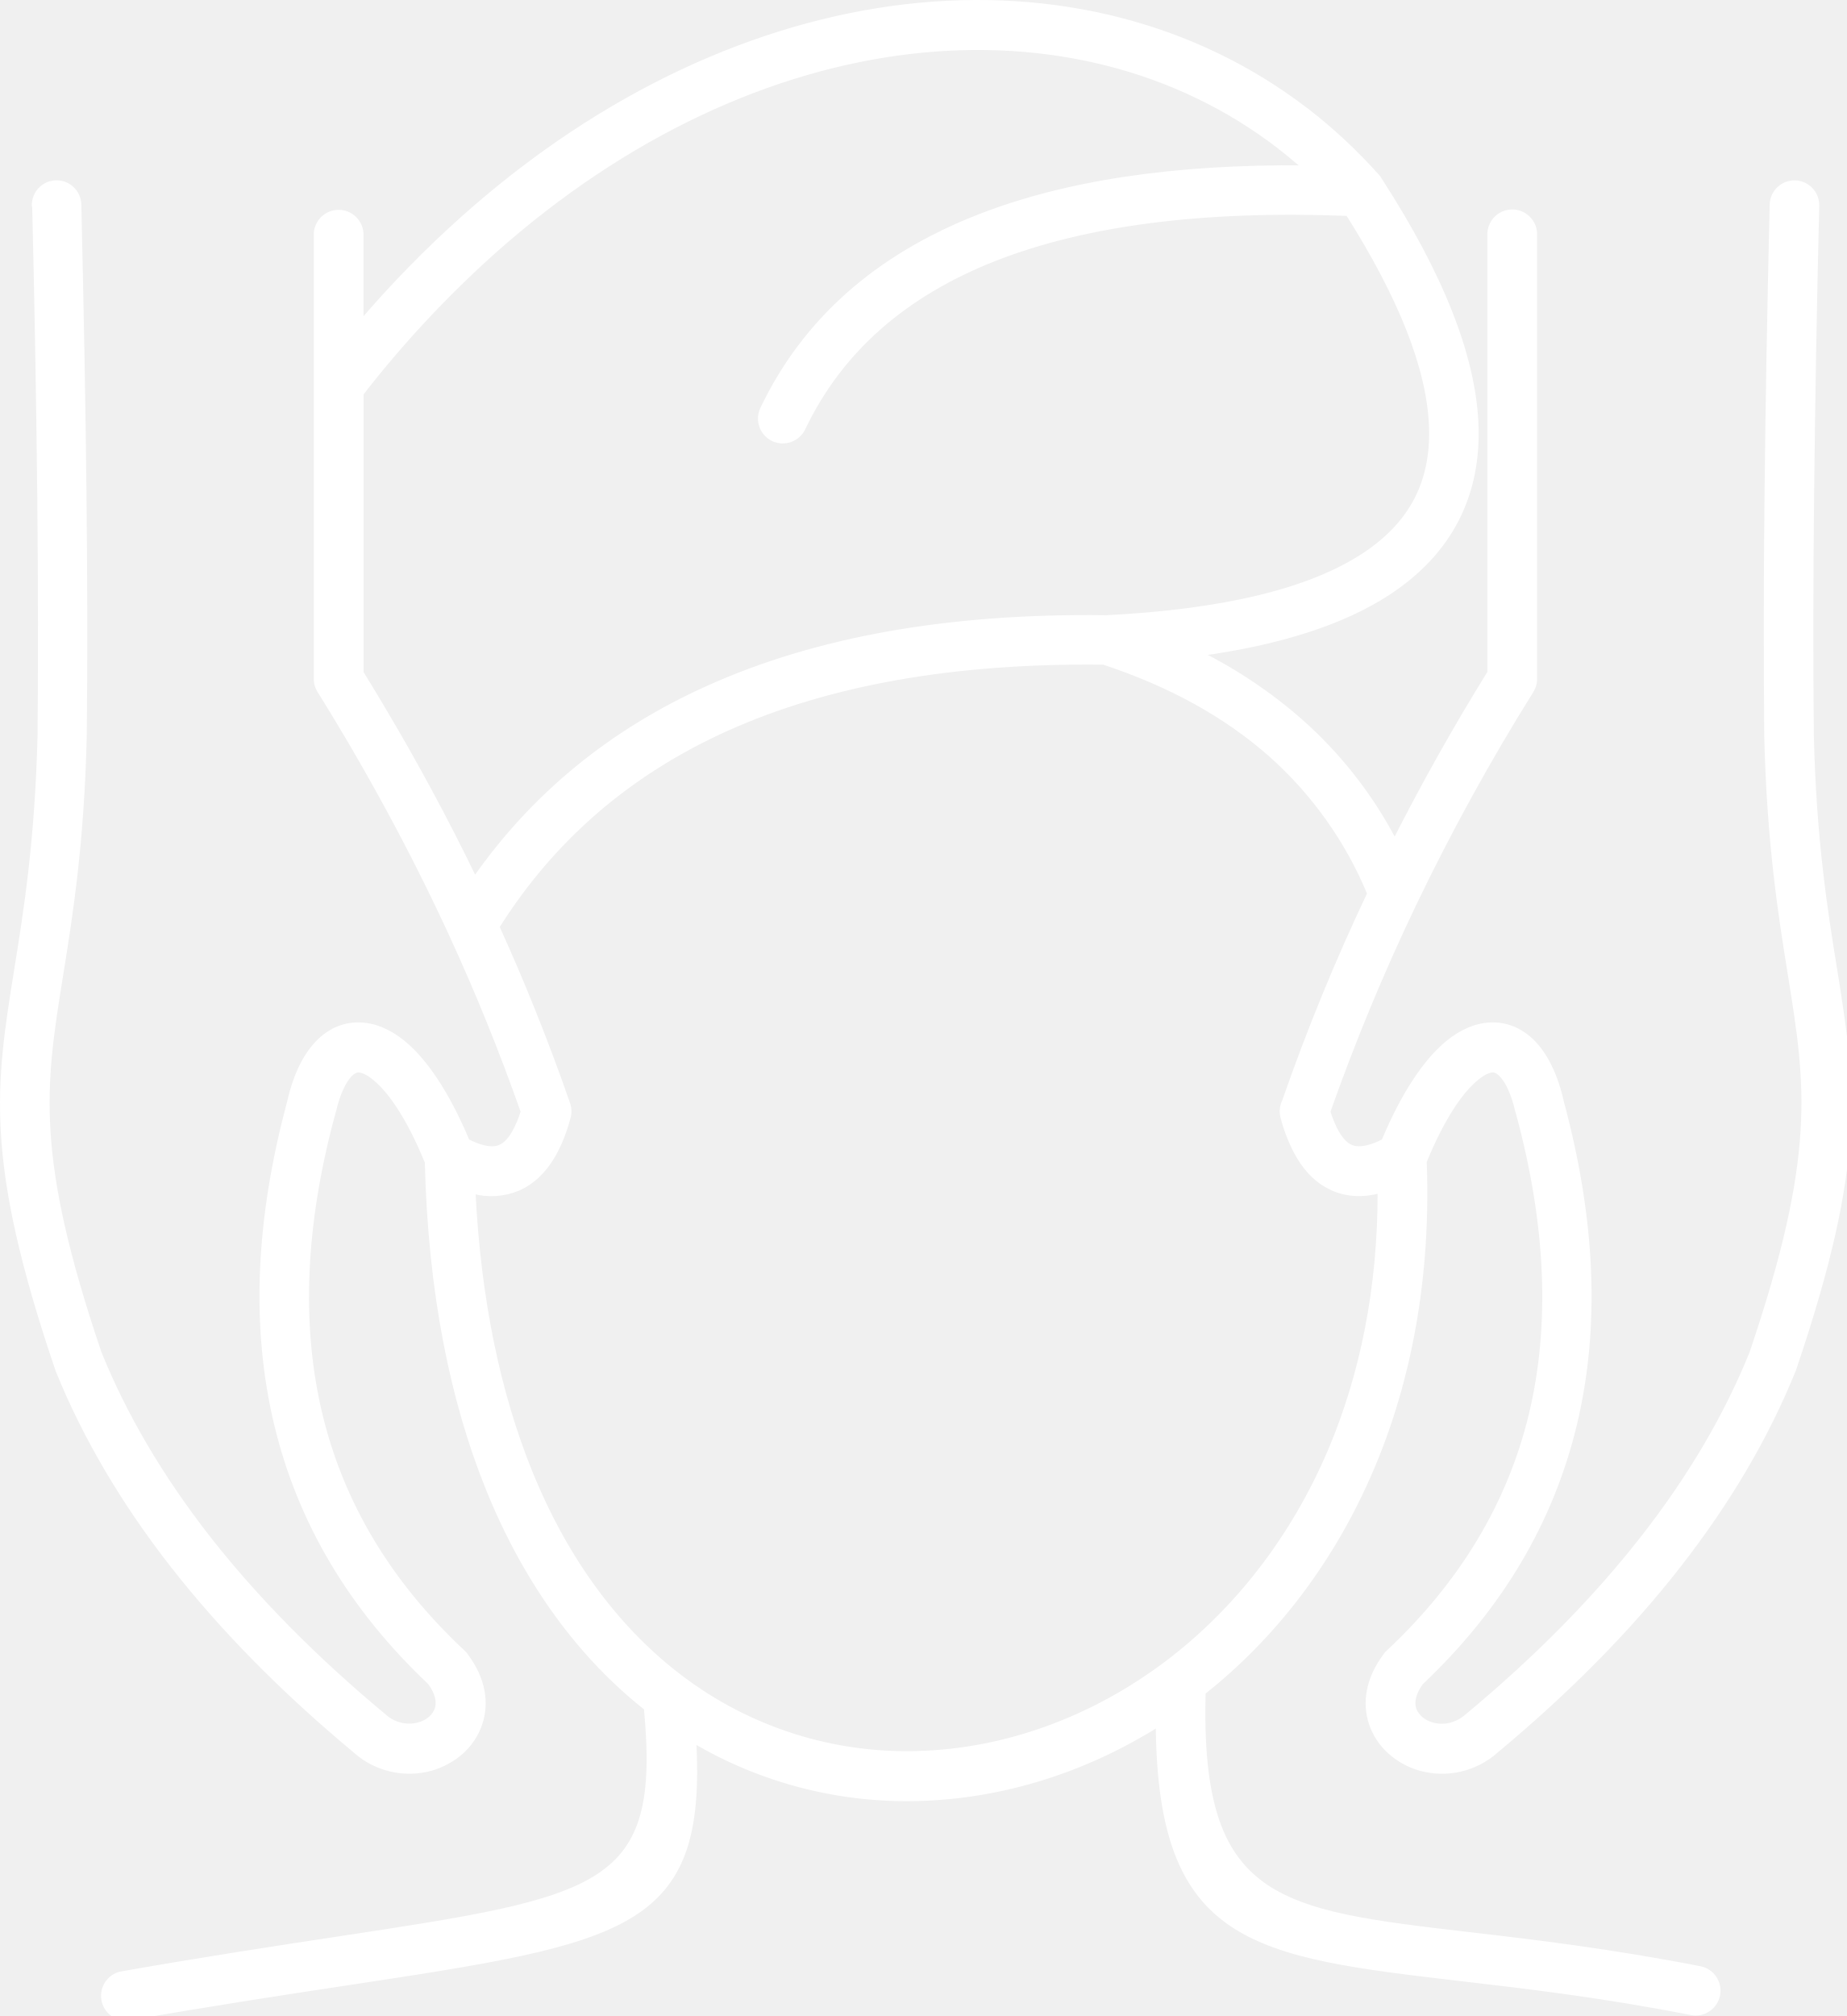
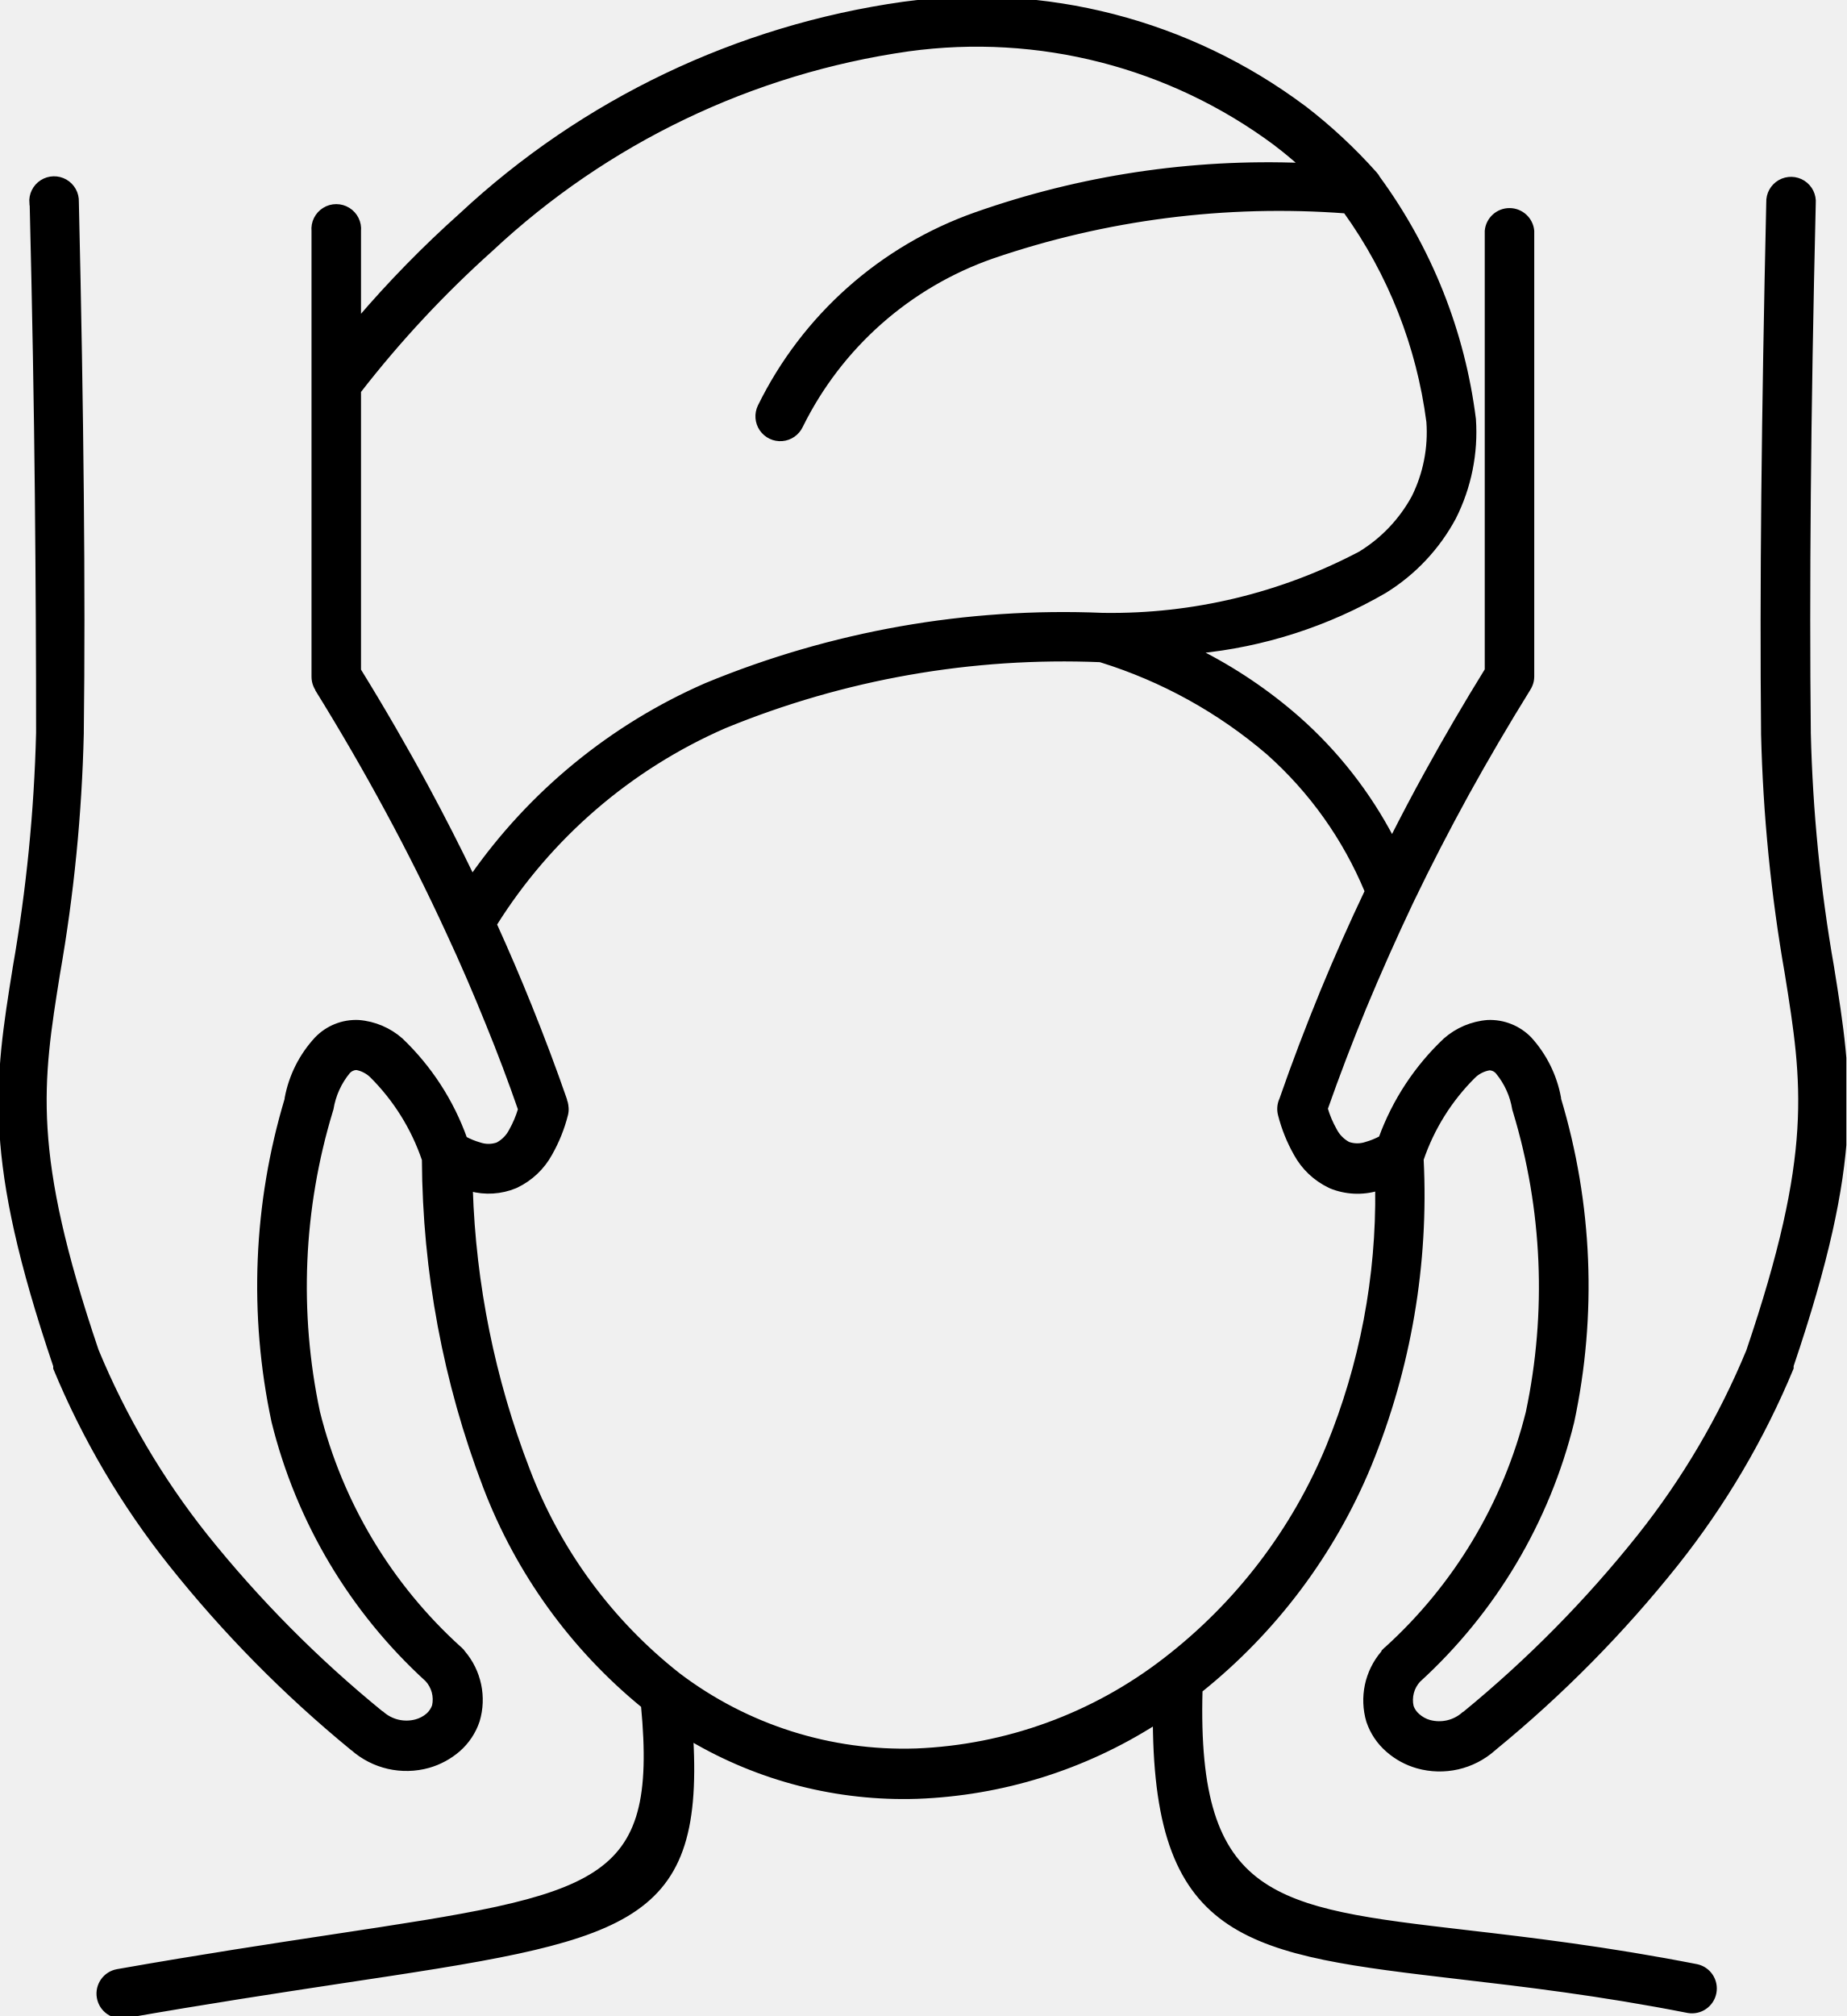
- <svg xmlns="http://www.w3.org/2000/svg" width="37.299" height="40.716" viewBox="-0.05 -0.05 37.299 40.716">
-   <g data-name="Tracé 1612">
-     <path d="M.643 4.102a.45.45 0 1 1 .9-.02c.05 2.14.086 4.107.105 5.897.018 1.777.02 3.375.005 4.791v.039c-.053 2.2-.286 3.644-.48 4.851-.355 2.214-.58 3.606.78 7.619.518 1.275 1.253 2.522 2.205 3.74.96 1.224 2.14 2.422 3.54 3.586l.008.007.004.003.005.004.004.004a.75.75 0 0 0 .692.162.617.617 0 0 0 .244-.129.46.46 0 0 0 .127-.189c.046-.14.012-.325-.143-.537-1.594-1.505-2.627-3.244-3.1-5.211-.47-1.955-.383-4.13.264-6.521l.004-.02c.125-.539.33-.938.588-1.19.244-.239.528-.352.843-.338.284.012.574.133.855.362.436.357.888 1.016 1.295 1.988.11.056.21.097.304.122.146.039.267.039.362-.002l.014-.007c.096-.045.186-.138.267-.278a2.12 2.12 0 0 0 .184-.434 40.948 40.948 0 0 0-1.45-3.58 42.902 42.902 0 0 0-1.243-2.482 45.704 45.704 0 0 0-1.403-2.415l-.002-.002-.005-.009a.35.35 0 0 1-.04-.076l-.002-.001a.446.446 0 0 1-.035-.175v-9a.453.453 0 0 1 .904 0v1.81A22.124 22.124 0 0 1 9.32 4.349C12.144 1.833 15.27.432 18.245.085c2.996-.347 5.84.37 8.081 2.087l.015.01c.512.395.99.84 1.43 1.333a.407.407 0 0 1 .06.086c1.221 1.89 1.866 3.513 1.934 4.868.037.738-.096 1.4-.396 1.98-.3.582-.767 1.076-1.394 1.483-.91.59-2.173.996-3.788 1.218a9.584 9.584 0 0 1 2.032 1.366 8.48 8.48 0 0 1 1.906 2.437 46.134 46.134 0 0 1 1.922-3.419V4.662a.453.453 0 0 1 .905 0v8.999a.433.433 0 0 1-.036.175l-.001.002a.46.46 0 0 1-.041.076l-.006.008-.001.004a44.202 44.202 0 0 0-2.337 4.246c-.009.019-.018.04-.028.058l-.002.005a42.377 42.377 0 0 0-1.725 4.166c.055.175.116.32.184.434.083.14.171.234.267.278l.014.007c.095.04.216.04.362.002.094-.025.196-.065.304-.122.406-.972.858-1.63 1.295-1.988.281-.23.572-.35.855-.362.313-.014.599.1.843.337.257.253.462.653.588 1.191l.003.02c.647 2.39.735 4.567.266 6.52-.474 1.97-1.507 3.707-3.1 5.212-.156.212-.19.398-.144.538.023.07.07.135.127.187.064.06.15.106.244.132.213.06.474.023.693-.163l.003-.003.005-.003.004-.004.009-.007c1.4-1.164 2.58-2.362 3.538-3.587.953-1.217 1.688-2.464 2.205-3.74 1.36-4.012 1.136-5.406.782-7.618-.195-1.206-.428-2.651-.482-4.851v-.04a244.11 244.11 0 0 1 .006-4.79c.018-1.79.053-3.757.104-5.898a.45.45 0 1 1 .901.021 429.908 429.908 0 0 0-.104 5.884c-.018 1.77-.02 3.363-.005 4.773v.032c.051 2.136.279 3.55.47 4.73.375 2.35.614 3.828-.817 8.052l-.003.01v.001l-.004.01v.002l-.003.01-.004.01-.005.01c-.548 1.352-1.325 2.668-2.327 3.95-.994 1.273-2.217 2.513-3.664 3.718l-.01.009-.008.007a1.638 1.638 0 0 1-1.53.35 1.537 1.537 0 0 1-.597-.327 1.33 1.33 0 0 1-.386-.578c-.135-.404-.075-.887.29-1.373v-.001l.006-.008.007-.008.005-.008.003-.001.004-.007.045-.044.007-.006c1.475-1.388 2.43-2.984 2.864-4.782.434-1.81.347-3.837-.26-6.081l-.014-.046c-.085-.366-.205-.618-.342-.752-.056-.055-.114-.084-.17-.08-.085.004-.195.058-.322.162-.338.276-.705.833-1.055 1.686.088 2.341-.31 4.412-1.051 6.168-.802 1.9-2.002 3.436-3.415 4.552-.118 4.253 1.495 4.442 5.36 4.892 1.312.152 2.864.336 4.675.69a.452.452 0 0 1-.173.888c-1.779-.35-3.31-.53-4.604-.68-4.251-.497-6.134-.718-6.166-5.147-1.486.935-3.148 1.452-4.81 1.502a8.451 8.451 0 0 1-4.573-1.17c.21 3.8-1.339 4.037-7.074 4.905-1.244.189-2.7.41-4.353.701a.453.453 0 0 1-.155-.89c1.704-.3 3.142-.518 4.372-.705 5.381-.815 6.603-1.002 6.252-4.668-1.295-1.022-2.406-2.485-3.192-4.427-.721-1.78-1.17-3.972-1.233-6.599-.352-.86-.721-1.42-1.06-1.698-.127-.104-.237-.158-.322-.162-.054-.002-.115.025-.171.08-.136.134-.256.386-.341.752l-.014.046c-.608 2.244-.694 4.272-.26 6.08.433 1.8 1.387 3.396 2.864 4.783l.007.006.044.044.006.007v.001l.006.008.008.008.005.008.001.001c.366.486.425.97.29 1.373-.074.226-.21.424-.385.58-.17.148-.376.26-.597.325a1.64 1.64 0 0 1-1.53-.35l-.009-.007-.009-.01c-1.447-1.204-2.668-2.444-3.664-3.716-1.003-1.283-1.779-2.599-2.327-3.95l-.005-.011-.003-.01v-.001l-.004-.009v-.001l-.003-.01v-.003l-.004-.009c-1.431-4.224-1.194-5.7-.816-8.052.19-1.182.417-2.594.47-4.73v-.032C.772 13.35.77 11.758.753 9.988A422.798 422.798 0 0 0 .65 4.104l-.006-.002ZM7.245 7.9v5.638c.484.784.943 1.577 1.376 2.378.322.595.628 1.194.919 1.797 1.187-1.7 2.763-2.992 4.73-3.873 2.19-.984 4.86-1.456 8.01-1.415h.023c2.358-.119 4.086-.534 5.181-1.244.495-.32.857-.702 1.084-1.14.227-.44.326-.948.298-1.524-.056-1.154-.618-2.573-1.684-4.256-2.922-.114-5.304.192-7.14.913-1.833.72-3.125 1.862-3.87 3.424a.454.454 0 0 1-.603.214.453.453 0 0 1-.213-.603c.848-1.775 2.302-3.067 4.356-3.874 1.756-.69 3.96-1.021 6.605-.995a9.35 9.35 0 0 0-.525-.434l-.01-.01C23.73 1.323 21.114.667 18.347.989c-2.797.325-5.747 1.653-8.429 4.04a21.734 21.734 0 0 0-2.677 2.873l.004-.002Zm14.99 5.424c-3.001-.034-5.535.411-7.598 1.337-1.979.889-3.528 2.224-4.648 4.007.251.553.49 1.108.714 1.668.249.618.485 1.245.705 1.878l.003.01c.013.03.021.062.027.096v.001l.001.01v.003a.423.423 0 0 1-.003.143l-.007.033c-.083.31-.189.573-.317.789-.18.305-.406.519-.674.641l-.027.012a1.403 1.403 0 0 1-.906.057c.11 2.233.52 4.115 1.147 5.664.752 1.858 1.82 3.234 3.056 4.166a7.542 7.542 0 0 0 4.804 1.524c1.75-.051 3.513-.686 5.028-1.832 1.366-1.035 2.531-2.493 3.3-4.314.63-1.498.996-3.248.99-5.22-.344.093-.66.077-.945-.045l-.026-.012c-.269-.122-.496-.338-.675-.642a3.202 3.202 0 0 1-.317-.788.455.455 0 0 1 .022-.295l.006-.01a41.98 41.98 0 0 1 1.725-4.208 7.691 7.691 0 0 0-1.992-2.803c-.905-.802-2.035-1.425-3.387-1.872l-.005.002Z" fill="#fff" fill-rule="evenodd" />
-     <path d="M.643 4.102a.45.45 0 1 1 .9-.02c.05 2.14.086 4.107.105 5.897.018 1.777.02 3.375.005 4.791v.039c-.053 2.2-.286 3.644-.48 4.851-.355 2.214-.58 3.606.78 7.619.518 1.275 1.253 2.522 2.205 3.74.96 1.224 2.14 2.422 3.54 3.586l.008.007.004.003.005.004.004.004a.75.75 0 0 0 .692.162.617.617 0 0 0 .244-.129.46.46 0 0 0 .127-.189c.046-.14.012-.325-.143-.537-1.594-1.505-2.627-3.244-3.1-5.211-.47-1.955-.383-4.13.264-6.521l.004-.02c.125-.539.33-.938.588-1.19.244-.239.528-.352.843-.338.284.012.574.133.855.362.436.357.888 1.016 1.295 1.988.11.056.21.097.304.122.146.039.267.039.362-.002l.014-.007c.096-.045.186-.138.267-.278a2.12 2.12 0 0 0 .184-.434 40.948 40.948 0 0 0-1.45-3.58 42.902 42.902 0 0 0-1.243-2.482 45.704 45.704 0 0 0-1.403-2.415l-.002-.002-.005-.009a.35.35 0 0 1-.04-.076l-.002-.001a.446.446 0 0 1-.035-.175v-9a.453.453 0 0 1 .904 0v1.81A22.124 22.124 0 0 1 9.32 4.349C12.144 1.833 15.27.432 18.245.085c2.996-.347 5.84.37 8.081 2.087l.015.01c.512.395.99.84 1.43 1.333a.407.407 0 0 1 .06.086c1.221 1.89 1.866 3.513 1.934 4.868.037.738-.096 1.4-.396 1.98-.3.582-.767 1.076-1.394 1.483-.91.59-2.173.996-3.788 1.218a9.584 9.584 0 0 1 2.032 1.366 8.48 8.48 0 0 1 1.906 2.437 46.134 46.134 0 0 1 1.922-3.419V4.662a.453.453 0 0 1 .905 0v8.999a.433.433 0 0 1-.036.175l-.001.002a.46.46 0 0 1-.041.076l-.006.008-.001.004a44.202 44.202 0 0 0-2.337 4.246c-.009.019-.018.04-.028.058l-.002.005a42.377 42.377 0 0 0-1.725 4.166c.055.175.116.32.184.434.083.14.171.234.267.278l.014.007c.095.04.216.04.362.002.094-.025.196-.065.304-.122.406-.972.858-1.63 1.295-1.988.281-.23.572-.35.855-.362.313-.014.599.1.843.337.257.253.462.653.588 1.191l.003.02c.647 2.39.735 4.567.266 6.52-.474 1.97-1.507 3.707-3.1 5.212-.156.212-.19.398-.144.538.023.07.07.135.127.187.064.06.15.106.244.132.213.06.474.023.693-.163l.003-.003.005-.003.004-.004.009-.007c1.4-1.164 2.58-2.362 3.538-3.587.953-1.217 1.688-2.464 2.205-3.74 1.36-4.012 1.136-5.406.782-7.618-.195-1.206-.428-2.651-.482-4.851v-.04a244.11 244.11 0 0 1 .006-4.79c.018-1.79.053-3.757.104-5.898a.45.45 0 1 1 .901.021 429.908 429.908 0 0 0-.104 5.884c-.018 1.77-.02 3.363-.005 4.773v.032c.051 2.136.279 3.55.47 4.73.375 2.35.614 3.828-.817 8.052l-.003.01v.001l-.004.01v.002l-.003.01h0l-.004.01-.005.01c-.548 1.352-1.325 2.668-2.327 3.95-.994 1.273-2.217 2.513-3.664 3.718l-.01.009-.008.007a1.638 1.638 0 0 1-1.53.35 1.537 1.537 0 0 1-.597-.327 1.33 1.33 0 0 1-.386-.578c-.135-.404-.075-.887.29-1.373v-.001l.006-.008.007-.008.005-.008.003-.001.004-.007.045-.044.007-.006c1.475-1.388 2.43-2.984 2.864-4.782.434-1.81.347-3.837-.26-6.081l-.014-.046c-.085-.366-.205-.618-.342-.752-.056-.055-.114-.084-.17-.08-.085.004-.195.058-.322.162-.338.276-.705.833-1.055 1.686.088 2.341-.31 4.412-1.051 6.168-.802 1.9-2.002 3.436-3.415 4.552-.118 4.253 1.495 4.442 5.36 4.892 1.312.152 2.864.336 4.675.69a.452.452 0 0 1-.173.888c-1.779-.35-3.31-.53-4.604-.68-4.251-.497-6.134-.718-6.166-5.147-1.486.935-3.148 1.452-4.81 1.502a8.451 8.451 0 0 1-4.573-1.17c.21 3.8-1.339 4.037-7.074 4.905-1.244.189-2.7.41-4.353.701a.453.453 0 0 1-.155-.89c1.704-.3 3.142-.518 4.372-.705 5.381-.815 6.603-1.002 6.252-4.668-1.295-1.022-2.406-2.485-3.192-4.427-.721-1.78-1.17-3.972-1.233-6.599-.352-.86-.721-1.42-1.06-1.698-.127-.104-.237-.158-.322-.162-.054-.002-.115.025-.171.08-.136.134-.256.386-.341.752l-.014.046c-.608 2.244-.694 4.272-.26 6.08.433 1.8 1.387 3.396 2.864 4.783l.007.006.044.044.006.007v.001l.006.008.008.008.005.008.001.001c.366.486.425.97.29 1.373-.074.226-.21.424-.385.58-.17.148-.376.26-.597.325a1.64 1.64 0 0 1-1.53-.35l-.009-.007-.009-.01c-1.447-1.204-2.668-2.444-3.664-3.716-1.003-1.283-1.779-2.599-2.327-3.95l-.005-.011-.003-.01v-.001l-.004-.009v-.001l-.003-.01v-.003l-.004-.009c-1.431-4.224-1.194-5.7-.816-8.052.19-1.182.417-2.594.47-4.73v-.032C.772 13.35.77 11.758.753 9.988A422.798 422.798 0 0 0 .65 4.104l-.006-.002ZM7.245 7.9v5.638c.484.784.943 1.577 1.376 2.378.322.595.628 1.194.919 1.797 1.187-1.7 2.763-2.992 4.73-3.873 2.19-.984 4.86-1.456 8.01-1.415h.023c2.358-.119 4.086-.534 5.181-1.244.495-.32.857-.702 1.084-1.14.227-.44.326-.948.298-1.524-.056-1.154-.618-2.573-1.684-4.256-2.922-.114-5.304.192-7.14.913-1.833.72-3.125 1.862-3.87 3.424a.454.454 0 0 1-.603.214.453.453 0 0 1-.213-.603c.848-1.775 2.302-3.067 4.356-3.874 1.756-.69 3.96-1.021 6.605-.995a9.35 9.35 0 0 0-.525-.434l-.01-.01C23.73 1.323 21.114.667 18.347.989c-2.797.325-5.747 1.653-8.429 4.04a21.734 21.734 0 0 0-2.677 2.873l.004-.002Zm14.99 5.424c-3.001-.034-5.535.411-7.598 1.337-1.979.889-3.528 2.224-4.648 4.007.251.553.49 1.108.714 1.668.249.618.485 1.245.705 1.878l.003.01c.013.03.021.062.027.096v.001l.001.01v.003a.423.423 0 0 1-.003.143l-.007.033c-.083.31-.189.573-.317.789-.18.305-.406.519-.674.641l-.027.012a1.403 1.403 0 0 1-.906.057c.11 2.233.52 4.115 1.147 5.664.752 1.858 1.82 3.234 3.056 4.166a7.542 7.542 0 0 0 4.804 1.524c1.75-.051 3.513-.686 5.028-1.832 1.366-1.035 2.531-2.493 3.3-4.314.63-1.498.996-3.248.99-5.22-.344.093-.66.077-.945-.045l-.026-.012c-.269-.122-.496-.338-.675-.642a3.202 3.202 0 0 1-.317-.788.455.455 0 0 1 .022-.295l.006-.01a41.98 41.98 0 0 1 1.725-4.208 7.691 7.691 0 0 0-1.992-2.803c-.905-.802-2.035-1.425-3.387-1.872l-.005.002Z" stroke-linejoin="round" stroke-linecap="round" stroke-width=".1" stroke="#fff" fill="transparent" />
+ <svg xmlns="http://www.w3.org/2000/svg" id="Groupe_1828" data-name="Groupe 1828" viewBox="0 0 37.299 40.716">
+   <defs>
+     <clipPath id="clip-path">
+       <rect id="Rectangle_1839" data-name="Rectangle 1839" width="37.299" height="40.716" fill="none" stroke="currentColor" stroke-width="0.1" />
+     </clipPath>
+   </defs>
+   <g id="Groupe_1827" data-name="Groupe 1827" clip-path="url(#clip-path)">
+     <path id="Tracé_1612" data-name="Tracé 1612" d="M.643,4.1a.451.451,0,1,1,.9-.021q.075,3.212.1,5.9.026,2.665,0,4.791v.039a32.5,32.5,0,0,1-.48,4.852c-.355,2.213-.579,3.606.781,7.618a15.627,15.627,0,0,0,2.2,3.74A23.857,23.857,0,0,0,7.7,34.605l.009.007,0,0,.005,0,0,0a.751.751,0,0,0,.692.162.617.617,0,0,0,.244-.129.461.461,0,0,0,.127-.189.6.6,0,0,0-.143-.537,10.438,10.438,0,0,1-3.1-5.212A13.1,13.1,0,0,1,5.8,22.2l0-.019A2.406,2.406,0,0,1,6.4,20.987a1.1,1.1,0,0,1,.843-.337,1.459,1.459,0,0,1,.855.362A5.148,5.148,0,0,1,9.388,23a1.522,1.522,0,0,0,.3.122.557.557,0,0,0,.362,0l.014-.007a.656.656,0,0,0,.267-.277,2.12,2.12,0,0,0,.184-.435q-.3-.866-.654-1.733c-.249-.616-.514-1.233-.8-1.846q-.575-1.251-1.242-2.482-.655-1.212-1.4-2.415v0l0-.009a.35.35,0,0,1-.041-.076l0,0a.446.446,0,0,1-.035-.175v-9a.452.452,0,1,1,.9,0V6.471A22.124,22.124,0,0,1,9.319,4.349,16.457,16.457,0,0,1,18.246.086a11.019,11.019,0,0,1,8.081,2.087l.015.01a10.482,10.482,0,0,1,1.431,1.332.407.407,0,0,1,.06.086,10.438,10.438,0,0,1,1.933,4.867,3.823,3.823,0,0,1-.4,1.981,3.919,3.919,0,0,1-1.394,1.482,9.334,9.334,0,0,1-3.788,1.219,9.584,9.584,0,0,1,2.032,1.366,8.479,8.479,0,0,1,1.906,2.436c.232-.458.468-.908.714-1.352q.572-1.039,1.208-2.067V4.662a.452.452,0,0,1,.9,0v9a.433.433,0,0,1-.036.175v0a.46.46,0,0,1-.041.076l-.005.009v0q-.649,1.047-1.237,2.111c-.393.716-.761,1.429-1.1,2.134-.009.019-.018.041-.028.058l0,0q-.5,1.055-.945,2.124-.419,1.02-.779,2.042a2.059,2.059,0,0,0,.184.435.66.66,0,0,0,.267.278l.014.007a.556.556,0,0,0,.362,0,1.477,1.477,0,0,0,.3-.122A5.137,5.137,0,0,1,29.2,21.012a1.466,1.466,0,0,1,.855-.362,1.112,1.112,0,0,1,.843.337,2.417,2.417,0,0,1,.588,1.191l0,.019a13.1,13.1,0,0,1,.265,6.521,10.437,10.437,0,0,1-3.1,5.212.6.6,0,0,0-.143.537.433.433,0,0,0,.128.187.6.6,0,0,0,.243.133.753.753,0,0,0,.693-.163l0,0,.005,0,0,0,.009-.007a23.788,23.788,0,0,0,3.539-3.587,15.6,15.6,0,0,0,2.2-3.74c1.36-4.012,1.136-5.406.782-7.618a32.527,32.527,0,0,1-.481-4.852v-.039q-.021-2.125.005-4.791.027-2.684.1-5.9a.451.451,0,1,1,.9.021q-.077,3.222-.1,5.883t0,4.774v.032a31.706,31.706,0,0,0,.469,4.729c.376,2.35.615,3.829-.816,8.053l0,.009v0l0,.01v0l0,.009h0l0,.009,0,.01a16.5,16.5,0,0,1-2.327,3.951A24.651,24.651,0,0,1,30.186,35.3l-.009.009-.009.007a1.638,1.638,0,0,1-1.53.35,1.537,1.537,0,0,1-.6-.327,1.329,1.329,0,0,1-.387-.578,1.47,1.47,0,0,1,.29-1.373v0l.005-.007.007-.009.005-.007,0,0,0-.007.044-.044.008-.005a9.579,9.579,0,0,0,2.863-4.782,12.232,12.232,0,0,0-.26-6.081l-.014-.046a1.573,1.573,0,0,0-.341-.753.232.232,0,0,0-.171-.08.608.608,0,0,0-.322.162,4.351,4.351,0,0,0-1.055,1.686,14.386,14.386,0,0,1-1.052,6.168,11.408,11.408,0,0,1-3.415,4.553c-.118,4.252,1.495,4.441,5.36,4.892,1.312.152,2.864.336,4.675.691a.452.452,0,0,1-.173.887c-1.779-.35-3.311-.53-4.6-.68-4.251-.5-6.134-.717-6.166-5.146a9.6,9.6,0,0,1-4.809,1.5,8.451,8.451,0,0,1-4.574-1.17c.21,3.8-1.339,4.037-7.074,4.9-1.244.189-2.7.41-4.353.7a.452.452,0,1,1-.155-.891c1.7-.3,3.143-.518,4.373-.705,5.381-.815,6.6-1,6.252-4.667a10.587,10.587,0,0,1-3.193-4.427,18.765,18.765,0,0,1-1.233-6.6,4.387,4.387,0,0,0-1.06-1.7A.609.609,0,0,0,7.2,21.56a.243.243,0,0,0-.171.08,1.582,1.582,0,0,0-.341.753l-.014.046a12.222,12.222,0,0,0-.26,6.081A9.553,9.553,0,0,0,9.278,33.3l.007.005.044.044.005.007v0l.005.007.007.009.005.007v0a1.466,1.466,0,0,1,.29,1.373,1.332,1.332,0,0,1-.385.579,1.579,1.579,0,0,1-.6.325,1.639,1.639,0,0,1-1.53-.35L7.125,35.3,7.116,35.3a24.7,24.7,0,0,1-3.664-3.717,16.442,16.442,0,0,1-2.327-3.951l0-.01,0-.009v0l0-.009v0l0-.01v0l0-.009c-1.431-4.224-1.194-5.7-.816-8.053a32.155,32.155,0,0,0,.47-4.729v-.032Q.78,12.644.754,9.988T.649,4.1Zm6.6,3.8v5.638q.726,1.176,1.376,2.378.482.893.919,1.8a11.268,11.268,0,0,1,4.729-3.873,18.889,18.889,0,0,1,8.012-1.415H22.3a10.794,10.794,0,0,0,5.182-1.244,3.033,3.033,0,0,0,1.083-1.139,2.953,2.953,0,0,0,.3-1.525A9.353,9.353,0,0,0,27.183,4.26a17.893,17.893,0,0,0-7.14.914A6.828,6.828,0,0,0,16.172,8.6a.452.452,0,1,1-.816-.389,7.708,7.708,0,0,1,4.357-3.875,17.738,17.738,0,0,1,6.6-.995c-.17-.152-.346-.3-.525-.435l-.01-.009A10.123,10.123,0,0,0,18.347.988a15.559,15.559,0,0,0-8.429,4.04A21.734,21.734,0,0,0,7.242,7.9Zm14.991,5.424a18.034,18.034,0,0,0-7.6,1.337,10.375,10.375,0,0,0-4.648,4.007q.377.83.714,1.668c.249.618.486,1.246.705,1.878l0,.011a.407.407,0,0,1,.027.1h0l0,.009v0a.423.423,0,0,1,0,.143l-.007.033a3.167,3.167,0,0,1-.317.788,1.523,1.523,0,0,1-.675.641l-.026.012a1.4,1.4,0,0,1-.906.057,17.333,17.333,0,0,0,1.147,5.664,9.612,9.612,0,0,0,3.056,4.166,7.542,7.542,0,0,0,4.8,1.525A8.8,8.8,0,0,0,23.54,33.53a10.491,10.491,0,0,0,3.3-4.314A13.3,13.3,0,0,0,27.831,24a1.421,1.421,0,0,1-.946-.046l-.026-.013a1.52,1.52,0,0,1-.675-.641,3.2,3.2,0,0,1-.317-.788.455.455,0,0,1,.022-.295l.005-.011c.256-.739.535-1.466.83-2.187Q27.144,19,27.62,18a7.691,7.691,0,0,0-1.992-2.8,9.554,9.554,0,0,0-3.387-1.872Z" transform="translate(0 0)" fill="currentColor" stroke="currentColor" stroke-width="0.1" />
  </g>
</svg>
